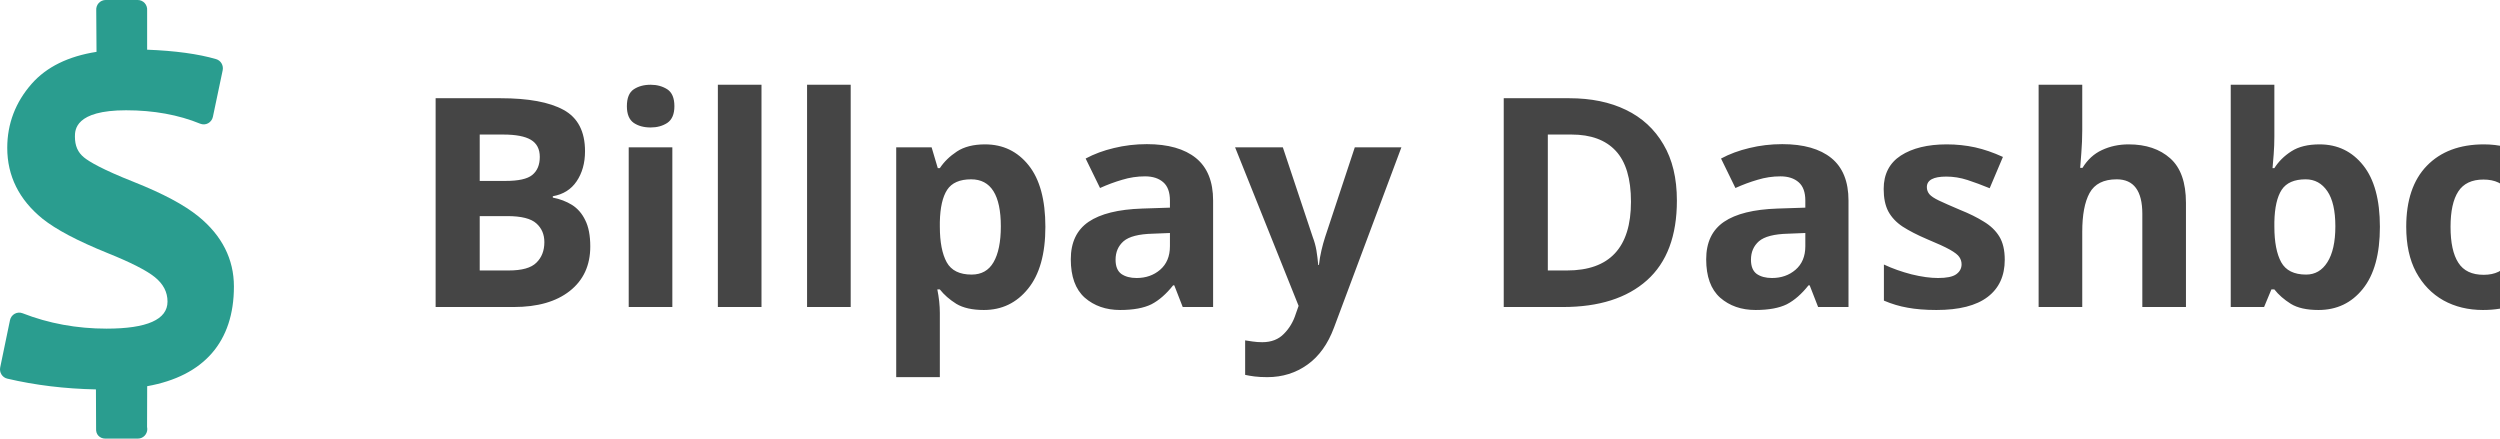
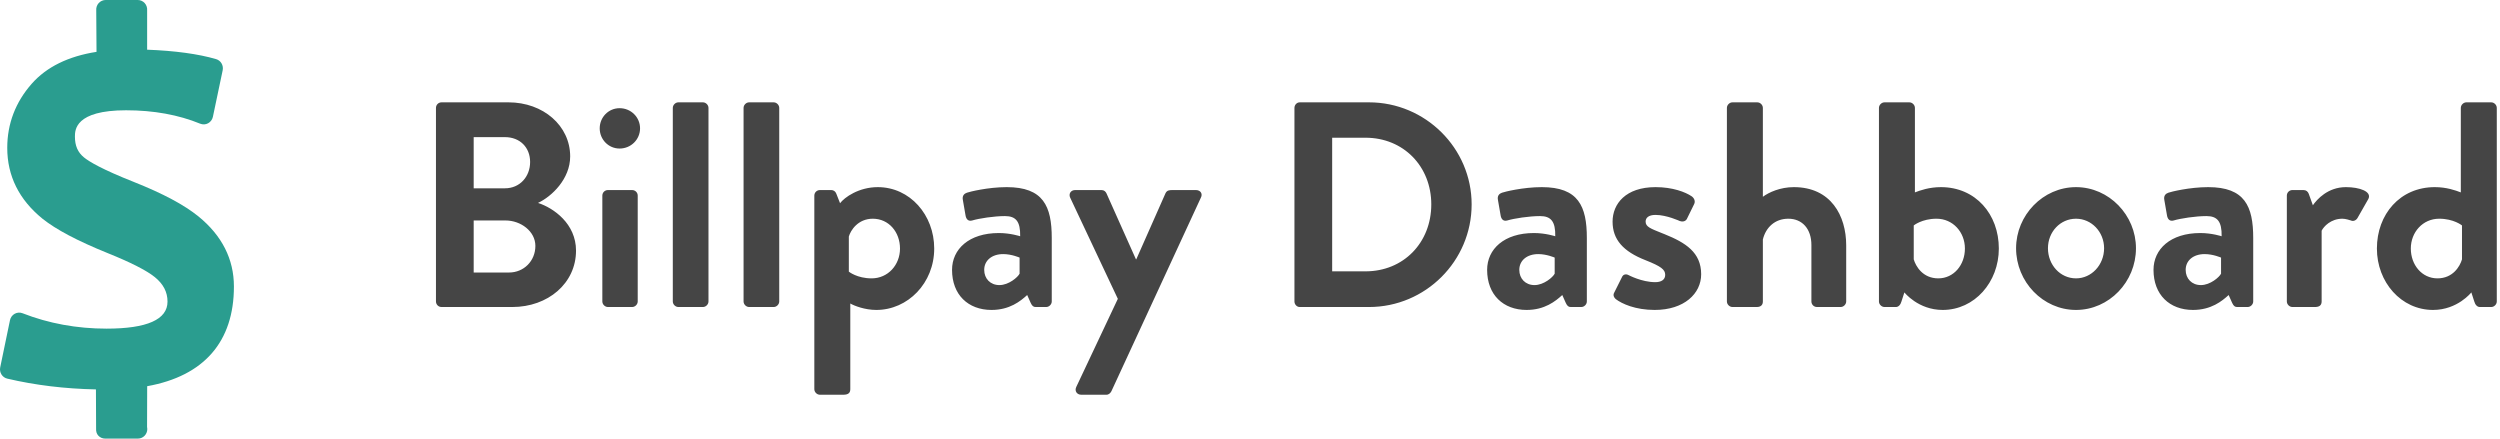
<svg xmlns="http://www.w3.org/2000/svg" width="171px" height="30px" viewBox="0 0 171 30" version="1.1">
  <g id="Page-1" stroke="none" stroke-width="1" fill="none" fill-rule="evenodd">
-     <g id="Artboard" transform="translate(-24, -46)">
+     <g id="Artboard" transform="translate(-24, -46)" fill-rule="nonzero">
      <g id="Menu" transform="translate(24, 46)">
        <g id="Group-8">
-           <path d="M13.579,14.807 C12.599,14.013 11.154,13.241 9.161,12.448 C6.989,11.589 6.106,11.061 5.747,10.769 C5.323,10.424 5.125,9.972 5.125,9.348 C5.125,8.901 5.125,7.543 8.625,7.543 C10.504,7.543 12.209,7.852 13.694,8.461 C13.87,8.533 14.068,8.523 14.235,8.432 C14.402,8.341 14.522,8.18 14.562,7.991 L15.231,4.808 C15.301,4.472 15.104,4.137 14.779,4.043 C13.554,3.687 11.97,3.471 10.064,3.399 L10.064,0.706 C10.079,0.524 10.017,0.344 9.896,0.21 C9.774,0.077 9.603,0 9.425,0 L7.224,0 C7.044,0 6.873,0.077 6.751,0.211 C6.629,0.345 6.569,0.525 6.583,0.707 L6.602,3.547 C4.673,3.847 3.185,4.579 2.171,5.727 C1.06,6.987 0.496,8.464 0.496,10.116 C0.496,12.029 1.303,13.656 2.899,14.954 C3.834,15.702 5.29,16.472 7.355,17.309 C8.928,17.941 10.013,18.492 10.581,18.948 C11.17,19.423 11.458,19.973 11.458,20.631 C11.458,21.857 10.055,22.479 7.289,22.479 C5.262,22.479 3.329,22.125 1.542,21.426 C1.367,21.357 1.17,21.37 1.005,21.462 C0.84,21.553 0.722,21.714 0.683,21.901 L0.014,25.128 C-0.058,25.476 0.157,25.82 0.499,25.899 C2.402,26.347 4.439,26.593 6.562,26.635 L6.573,29.308 C6.563,29.487 6.6,29.664 6.722,29.795 C6.843,29.926 7.012,30 7.189,30 L9.425,30 C9.428,30 9.431,30 9.433,30 C9.788,30 10.075,29.707 10.075,29.346 C10.075,29.296 10.07,29.247 10.059,29.2 L10.067,26.416 C13.952,25.72 16,23.373 16,19.6 C16.001,17.73 15.186,16.118 13.579,14.807 Z" id="Path" fill="#2A9D8F" fill-rule="nonzero" />
-           <text id="Billpay-Dashboard" font-family="BrandonGrotesque-Bold, Brandon Grotesque" font-size="20" font-weight="bold" fill="#454545">
-             <tspan x="28" y="21">Billpay Dashboard</tspan>
-           </text>
+           <path d="M13.579,14.807 C12.599,14.013 11.154,13.241 9.161,12.448 C6.989,11.589 6.106,11.061 5.747,10.769 C5.323,10.424 5.125,9.972 5.125,9.348 C5.125,8.901 5.125,7.543 8.625,7.543 C10.504,7.543 12.209,7.852 13.694,8.461 C13.87,8.533 14.068,8.523 14.235,8.432 C14.402,8.341 14.522,8.18 14.562,7.991 L15.231,4.808 C15.301,4.472 15.104,4.137 14.779,4.043 C13.554,3.687 11.97,3.471 10.064,3.399 L10.064,0.706 C10.079,0.524 10.017,0.344 9.896,0.21 C9.774,0.077 9.603,0 9.425,0 L7.224,0 C7.044,0 6.873,0.077 6.751,0.211 C6.629,0.345 6.569,0.525 6.583,0.707 L6.602,3.547 C4.673,3.847 3.185,4.579 2.171,5.727 C1.06,6.987 0.496,8.464 0.496,10.116 C0.496,12.029 1.303,13.656 2.899,14.954 C3.834,15.702 5.29,16.472 7.355,17.309 C8.928,17.941 10.013,18.492 10.581,18.948 C11.17,19.423 11.458,19.973 11.458,20.631 C11.458,21.857 10.055,22.479 7.289,22.479 C5.262,22.479 3.329,22.125 1.542,21.426 C1.367,21.357 1.17,21.37 1.005,21.462 C0.84,21.553 0.722,21.714 0.683,21.901 L0.014,25.128 C-0.058,25.476 0.157,25.82 0.499,25.899 C2.402,26.347 4.439,26.593 6.562,26.635 L6.573,29.308 C6.563,29.487 6.6,29.664 6.722,29.795 C6.843,29.926 7.012,30 7.189,30 L9.425,30 C9.428,30 9.431,30 9.433,30 C9.788,30 10.075,29.707 10.075,29.346 C10.075,29.296 10.07,29.247 10.059,29.2 L10.067,26.416 C13.952,25.72 16,23.373 16,19.6 C16.001,17.73 15.186,16.118 13.579,14.807 Z" id="Path" fill="#2A9D8F" />
+           <path d="M35.04,21 C37.48,21 39.4,19.38 39.4,17.14 C39.4,15.3 37.86,14.22 36.8,13.88 C37.74,13.44 39,12.24 39,10.7 C39,8.6 37.16,7 34.78,7 L30.2,7 C29.98,7 29.82,7.18 29.82,7.38 L29.82,20.62 C29.82,20.82 29.98,21 30.2,21 L35.04,21 Z M34.54,12.88 L32.4,12.88 L32.4,9.38 L34.54,9.38 C35.56,9.38 36.26,10.08 36.26,11.08 C36.26,12.08 35.56,12.88 34.54,12.88 Z M34.82,18.64 L32.4,18.64 L32.4,15.08 L34.58,15.08 C35.62,15.08 36.62,15.82 36.62,16.82 C36.62,17.86 35.82,18.64 34.82,18.64 Z M42.38,10.16 C43.16,10.16 43.78,9.54 43.78,8.78 C43.78,8.02 43.16,7.4 42.38,7.4 C41.62,7.4 41.02,8.02 41.02,8.78 C41.02,9.54 41.62,10.16 42.38,10.16 Z M43.24,21 C43.44,21 43.62,20.82 43.62,20.62 L43.62,13.38 C43.62,13.16 43.44,13 43.24,13 L41.58,13 C41.38,13 41.2,13.16 41.2,13.38 L41.2,20.62 C41.2,20.82 41.38,21 41.58,21 L43.24,21 Z M48.08,21 C48.28,21 48.46,20.82 48.46,20.62 L48.46,7.38 C48.46,7.18 48.28,7 48.08,7 L46.4,7 C46.2,7 46.02,7.18 46.02,7.38 L46.02,20.62 C46.02,20.82 46.2,21 46.4,21 L48.08,21 Z M52.92,21 C53.12,21 53.3,20.82 53.3,20.62 L53.3,7.38 C53.3,7.18 53.12,7 52.92,7 L51.24,7 C51.04,7 50.86,7.18 50.86,7.38 L50.86,20.62 C50.86,20.82 51.04,21 51.24,21 L52.92,21 Z M57.68,27 C58.04,27 58.16,26.86 58.16,26.62 L58.16,20.76 C58.44,20.92 59.16,21.2 59.94,21.2 C62.1,21.2 63.9,19.36 63.9,17 C63.9,14.7 62.24,12.8 60.04,12.8 C58.74,12.8 57.76,13.5 57.46,13.9 L57.2,13.24 C57.14,13.08 57,13 56.86,13 L56.08,13 C55.88,13 55.7,13.16 55.7,13.38 L55.7,26.62 C55.7,26.82 55.88,27 56.08,27 L57.68,27 Z M59.62,19.04 C58.62,19.04 58.06,18.58 58.06,18.58 L58.06,16.18 C58.18,15.76 58.68,14.96 59.7,14.96 C60.8,14.96 61.56,15.88 61.56,17 C61.56,18.12 60.74,19.04 59.62,19.04 Z M67.82,21.2 C69.06,21.2 69.8,20.6 70.26,20.18 L70.5,20.72 C70.6,20.94 70.7,21 70.84,21 L71.56,21 C71.76,21 71.94,20.82 71.94,20.62 L71.94,16.28 C71.94,14.1 71.36,12.8 68.86,12.8 C67.58,12.8 66.3,13.12 66.14,13.18 C65.96,13.24 65.8,13.38 65.86,13.68 L66.04,14.72 C66.08,14.98 66.22,15.16 66.5,15.08 C66.96,14.94 68,14.78 68.74,14.78 C69.48,14.78 69.8,15.14 69.78,16.16 C69.78,16.16 69.12,15.94 68.32,15.94 C66.28,15.94 65.12,17.04 65.12,18.46 C65.12,20.16 66.22,21.2 67.82,21.2 Z M68.36,19.5 C67.74,19.5 67.32,19.06 67.32,18.46 C67.32,17.82 67.84,17.38 68.62,17.38 C69.2,17.38 69.74,17.62 69.74,17.62 L69.74,18.72 C69.62,18.96 69,19.5 68.36,19.5 Z M75.68,27 C75.84,27 75.96,26.88 76.02,26.76 L82.14,13.52 C82.28,13.26 82.12,13 81.8,13 L80.2,13 C79.96,13 79.82,13.02 79.72,13.22 L77.72,17.74 L77.7,17.74 L75.68,13.22 C75.62,13.1 75.52,13 75.34,13 L73.54,13 C73.24,13 73.08,13.26 73.2,13.52 L76.46,20.44 L73.62,26.46 C73.48,26.74 73.66,27 73.96,27 L75.68,27 Z M93.64,21 C97.5,21 100.66,17.86 100.66,13.98 C100.66,10.14 97.5,7 93.64,7 L88.9,7 C88.7,7 88.54,7.18 88.54,7.38 L88.54,20.62 C88.54,20.82 88.7,21 88.9,21 L93.64,21 Z M93.4,18.56 L91.12,18.56 L91.12,9.42 L93.4,9.42 C96,9.42 97.9,11.38 97.9,13.98 C97.9,16.6 96,18.56 93.4,18.56 Z M104.42,21.2 C105.66,21.2 106.4,20.6 106.86,20.18 L107.1,20.72 C107.2,20.94 107.3,21 107.44,21 L108.16,21 C108.36,21 108.54,20.82 108.54,20.62 L108.54,16.28 C108.54,14.1 107.96,12.8 105.46,12.8 C104.18,12.8 102.9,13.12 102.74,13.18 C102.56,13.24 102.4,13.38 102.46,13.68 L102.64,14.72 C102.68,14.98 102.82,15.16 103.1,15.08 C103.56,14.94 104.6,14.78 105.34,14.78 C106.08,14.78 106.4,15.14 106.38,16.16 C106.38,16.16 105.72,15.94 104.92,15.94 C102.88,15.94 101.72,17.04 101.72,18.46 C101.72,20.16 102.82,21.2 104.42,21.2 Z M104.96,19.5 C104.34,19.5 103.92,19.06 103.92,18.46 C103.92,17.82 104.44,17.38 105.22,17.38 C105.8,17.38 106.34,17.62 106.34,17.62 L106.34,18.72 C106.22,18.96 105.6,19.5 104.96,19.5 Z M113.18,21.2 C115.2,21.2 116.36,20.08 116.36,18.76 C116.36,17.265 115.295,16.597 113.85,16.015 L113.66,15.94 C112.92,15.64 112.56,15.52 112.56,15.16 C112.56,14.9 112.76,14.7 113.24,14.7 C114,14.7 114.9,15.12 114.9,15.12 C115.06,15.18 115.28,15.16 115.38,14.98 L115.88,13.96 C115.98,13.76 115.88,13.54 115.7,13.42 C115.28,13.14 114.42,12.8 113.24,12.8 C111.2,12.8 110.3,13.94 110.3,15.16 C110.3,16.38 111.02,17.2 112.56,17.8 C113.62,18.22 113.9,18.44 113.9,18.8 C113.9,19.14 113.62,19.3 113.22,19.3 C112.3,19.3 111.4,18.82 111.4,18.82 C111.22,18.72 111.02,18.76 110.94,18.96 L110.4,20.04 C110.32,20.2 110.4,20.36 110.52,20.46 C110.94,20.78 111.86,21.2 113.18,21.2 Z M120.16,21 C120.46,21 120.58,20.84 120.58,20.62 L120.58,16.38 C120.78,15.56 121.4,14.96 122.32,14.96 C123.28,14.96 123.9,15.66 123.9,16.76 L123.9,20.62 C123.9,20.82 124.06,21 124.28,21 L125.9,21 C126.1,21 126.28,20.82 126.28,20.62 L126.28,16.78 C126.28,14.76 125.24,12.8 122.7,12.8 C121.76,12.8 120.98,13.16 120.58,13.46 L120.58,7.38 C120.58,7.18 120.4,7 120.2,7 L118.5,7 C118.3,7 118.12,7.18 118.12,7.38 L118.12,20.62 C118.12,20.82 118.3,21 118.5,21 L120.16,21 Z M132.88,21.2 C135.06,21.2 136.72,19.3 136.72,17 C136.72,14.66 135.14,12.8 132.76,12.8 C131.96,12.8 131.34,13.02 130.98,13.16 L130.98,7.38 C130.98,7.18 130.8,7 130.6,7 L128.9,7 C128.7,7 128.52,7.18 128.52,7.38 L128.52,20.62 C128.52,20.82 128.7,21 128.9,21 L129.68,21 C129.86,21 130,20.84 130.06,20.62 L130.26,20 C130.26,20 131.2,21.2 132.88,21.2 Z M132.58,19.04 C131.52,19.04 131.04,18.22 130.9,17.74 L130.9,15.42 C130.9,15.42 131.46,14.96 132.46,14.96 C133.58,14.96 134.4,15.88 134.4,17 C134.4,18.12 133.64,19.04 132.58,19.04 Z M142,21.2 C144.26,21.2 146.1,19.28 146.1,16.98 C146.1,14.72 144.26,12.8 142,12.8 C139.74,12.8 137.9,14.72 137.9,16.98 C137.9,19.28 139.74,21.2 142,21.2 Z M142,19.04 C140.92,19.04 140.08,18.12 140.08,16.98 C140.08,15.86 140.92,14.96 142,14.96 C143.06,14.96 143.92,15.86 143.92,16.98 C143.92,18.12 143.06,19.04 142,19.04 Z M150,21.2 C151.24,21.2 151.98,20.6 152.44,20.18 L152.68,20.72 C152.78,20.94 152.88,21 153.02,21 L153.74,21 C153.94,21 154.12,20.82 154.12,20.62 L154.12,16.28 C154.12,14.1 153.54,12.8 151.04,12.8 C149.76,12.8 148.48,13.12 148.32,13.18 C148.14,13.24 147.98,13.38 148.04,13.68 L148.22,14.72 C148.26,14.98 148.4,15.16 148.68,15.08 C149.14,14.94 150.18,14.78 150.92,14.78 C151.66,14.78 151.98,15.14 151.96,16.16 C151.96,16.16 151.3,15.94 150.5,15.94 C148.46,15.94 147.3,17.04 147.3,18.46 C147.3,20.16 148.4,21.2 150,21.2 Z M150.54,19.5 C149.92,19.5 149.5,19.06 149.5,18.46 C149.5,17.82 150.02,17.38 150.8,17.38 C151.38,17.38 151.92,17.62 151.92,17.62 L151.92,18.72 C151.8,18.96 151.18,19.5 150.54,19.5 Z M158.34,21 C158.62,21 158.8,20.9 158.8,20.62 L158.8,15.78 C158.94,15.5 159.42,14.96 160.22,14.96 C160.44,14.96 160.74,15.06 160.8,15.08 C160.96,15.16 161.16,15.08 161.26,14.9 L162,13.6 C162.24,13.1 161.4,12.8 160.46,12.8 C159.22,12.8 158.48,13.64 158.2,14.04 L157.92,13.26 C157.86,13.1 157.74,13 157.56,13 L156.8,13 C156.6,13 156.42,13.16 156.42,13.38 L156.42,20.62 C156.42,20.82 156.6,21 156.8,21 L158.34,21 Z M166.42,21.2 C168.1,21.2 169.04,20 169.04,20 L169.24,20.62 C169.3,20.84 169.44,21 169.62,21 L170.4,21 C170.6,21 170.78,20.82 170.78,20.62 L170.78,7.38 C170.78,7.18 170.6,7 170.4,7 L168.7,7 C168.5,7 168.32,7.18 168.32,7.38 L168.32,13.16 C167.96,13.02 167.34,12.8 166.54,12.8 C164.16,12.8 162.58,14.66 162.58,17 C162.58,19.3 164.24,21.2 166.42,21.2 Z M166.72,19.04 C165.66,19.04 164.9,18.12 164.9,17 C164.9,15.88 165.72,14.96 166.84,14.96 C167.84,14.96 168.4,15.42 168.4,15.42 L168.4,17.74 C168.26,18.22 167.78,19.04 166.72,19.04 Z" id="BillpayDashboard" fill="#454545" />
        </g>
      </g>
    </g>
  </g>
</svg>
